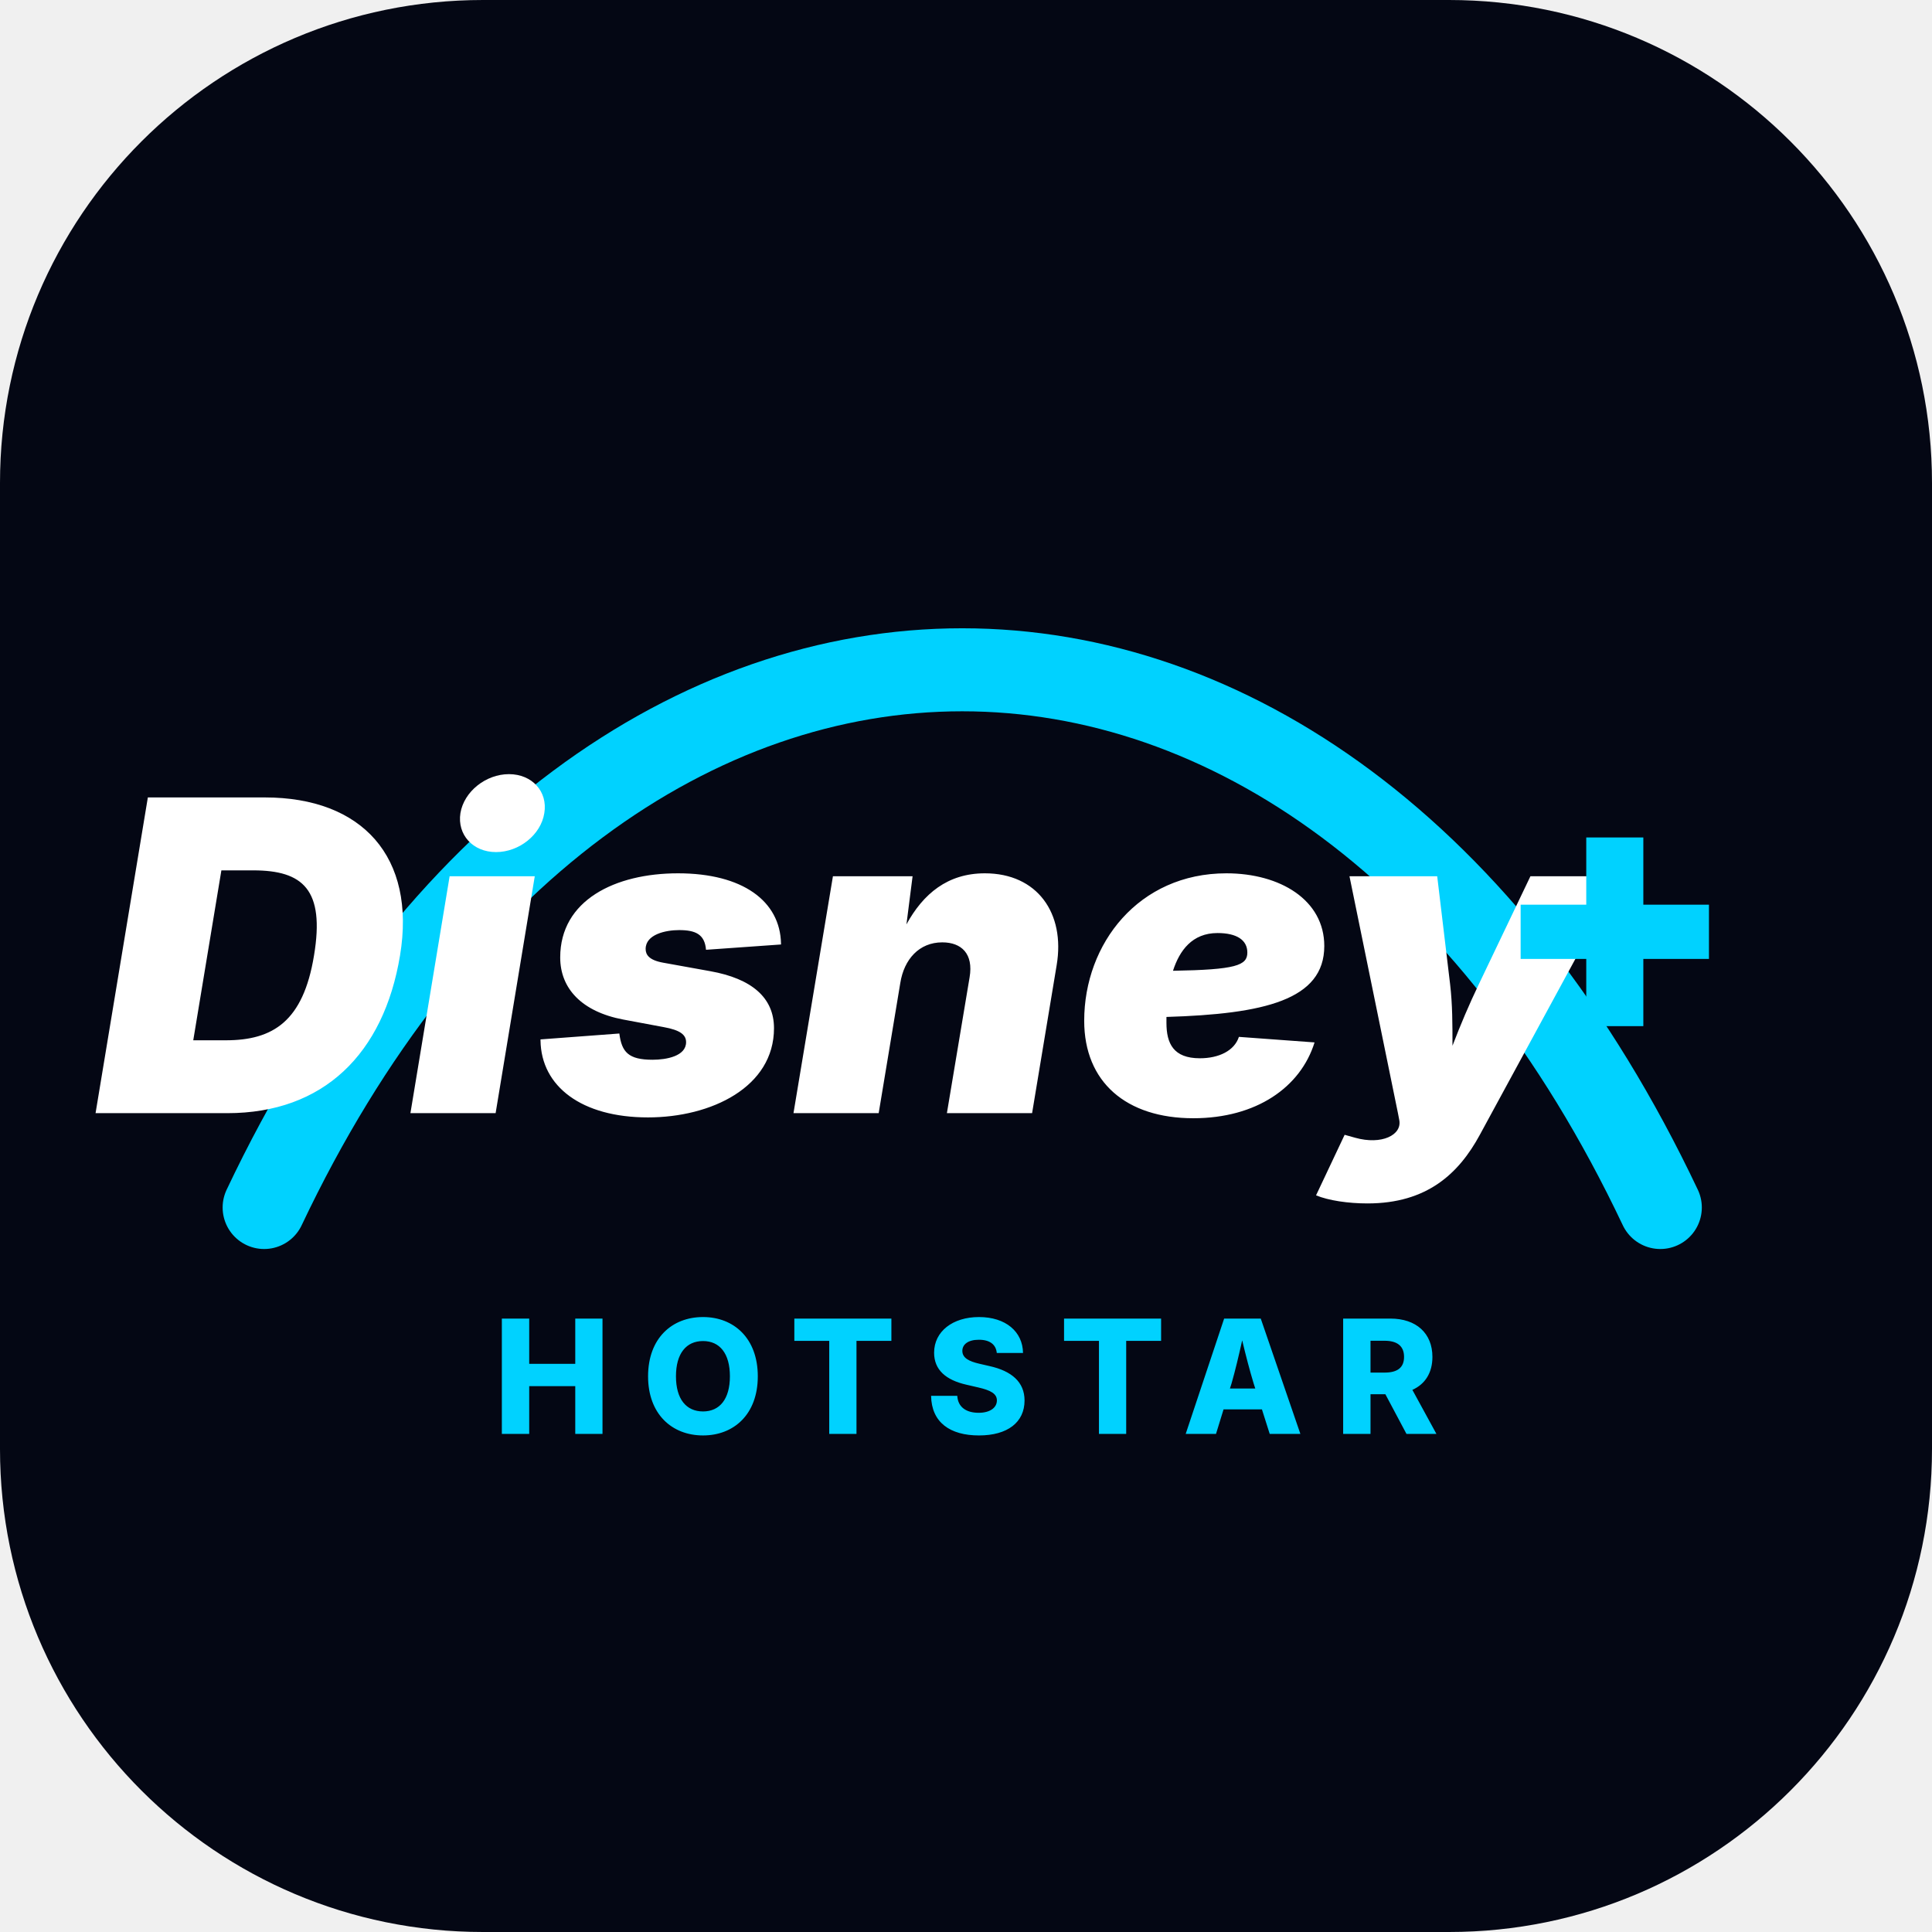
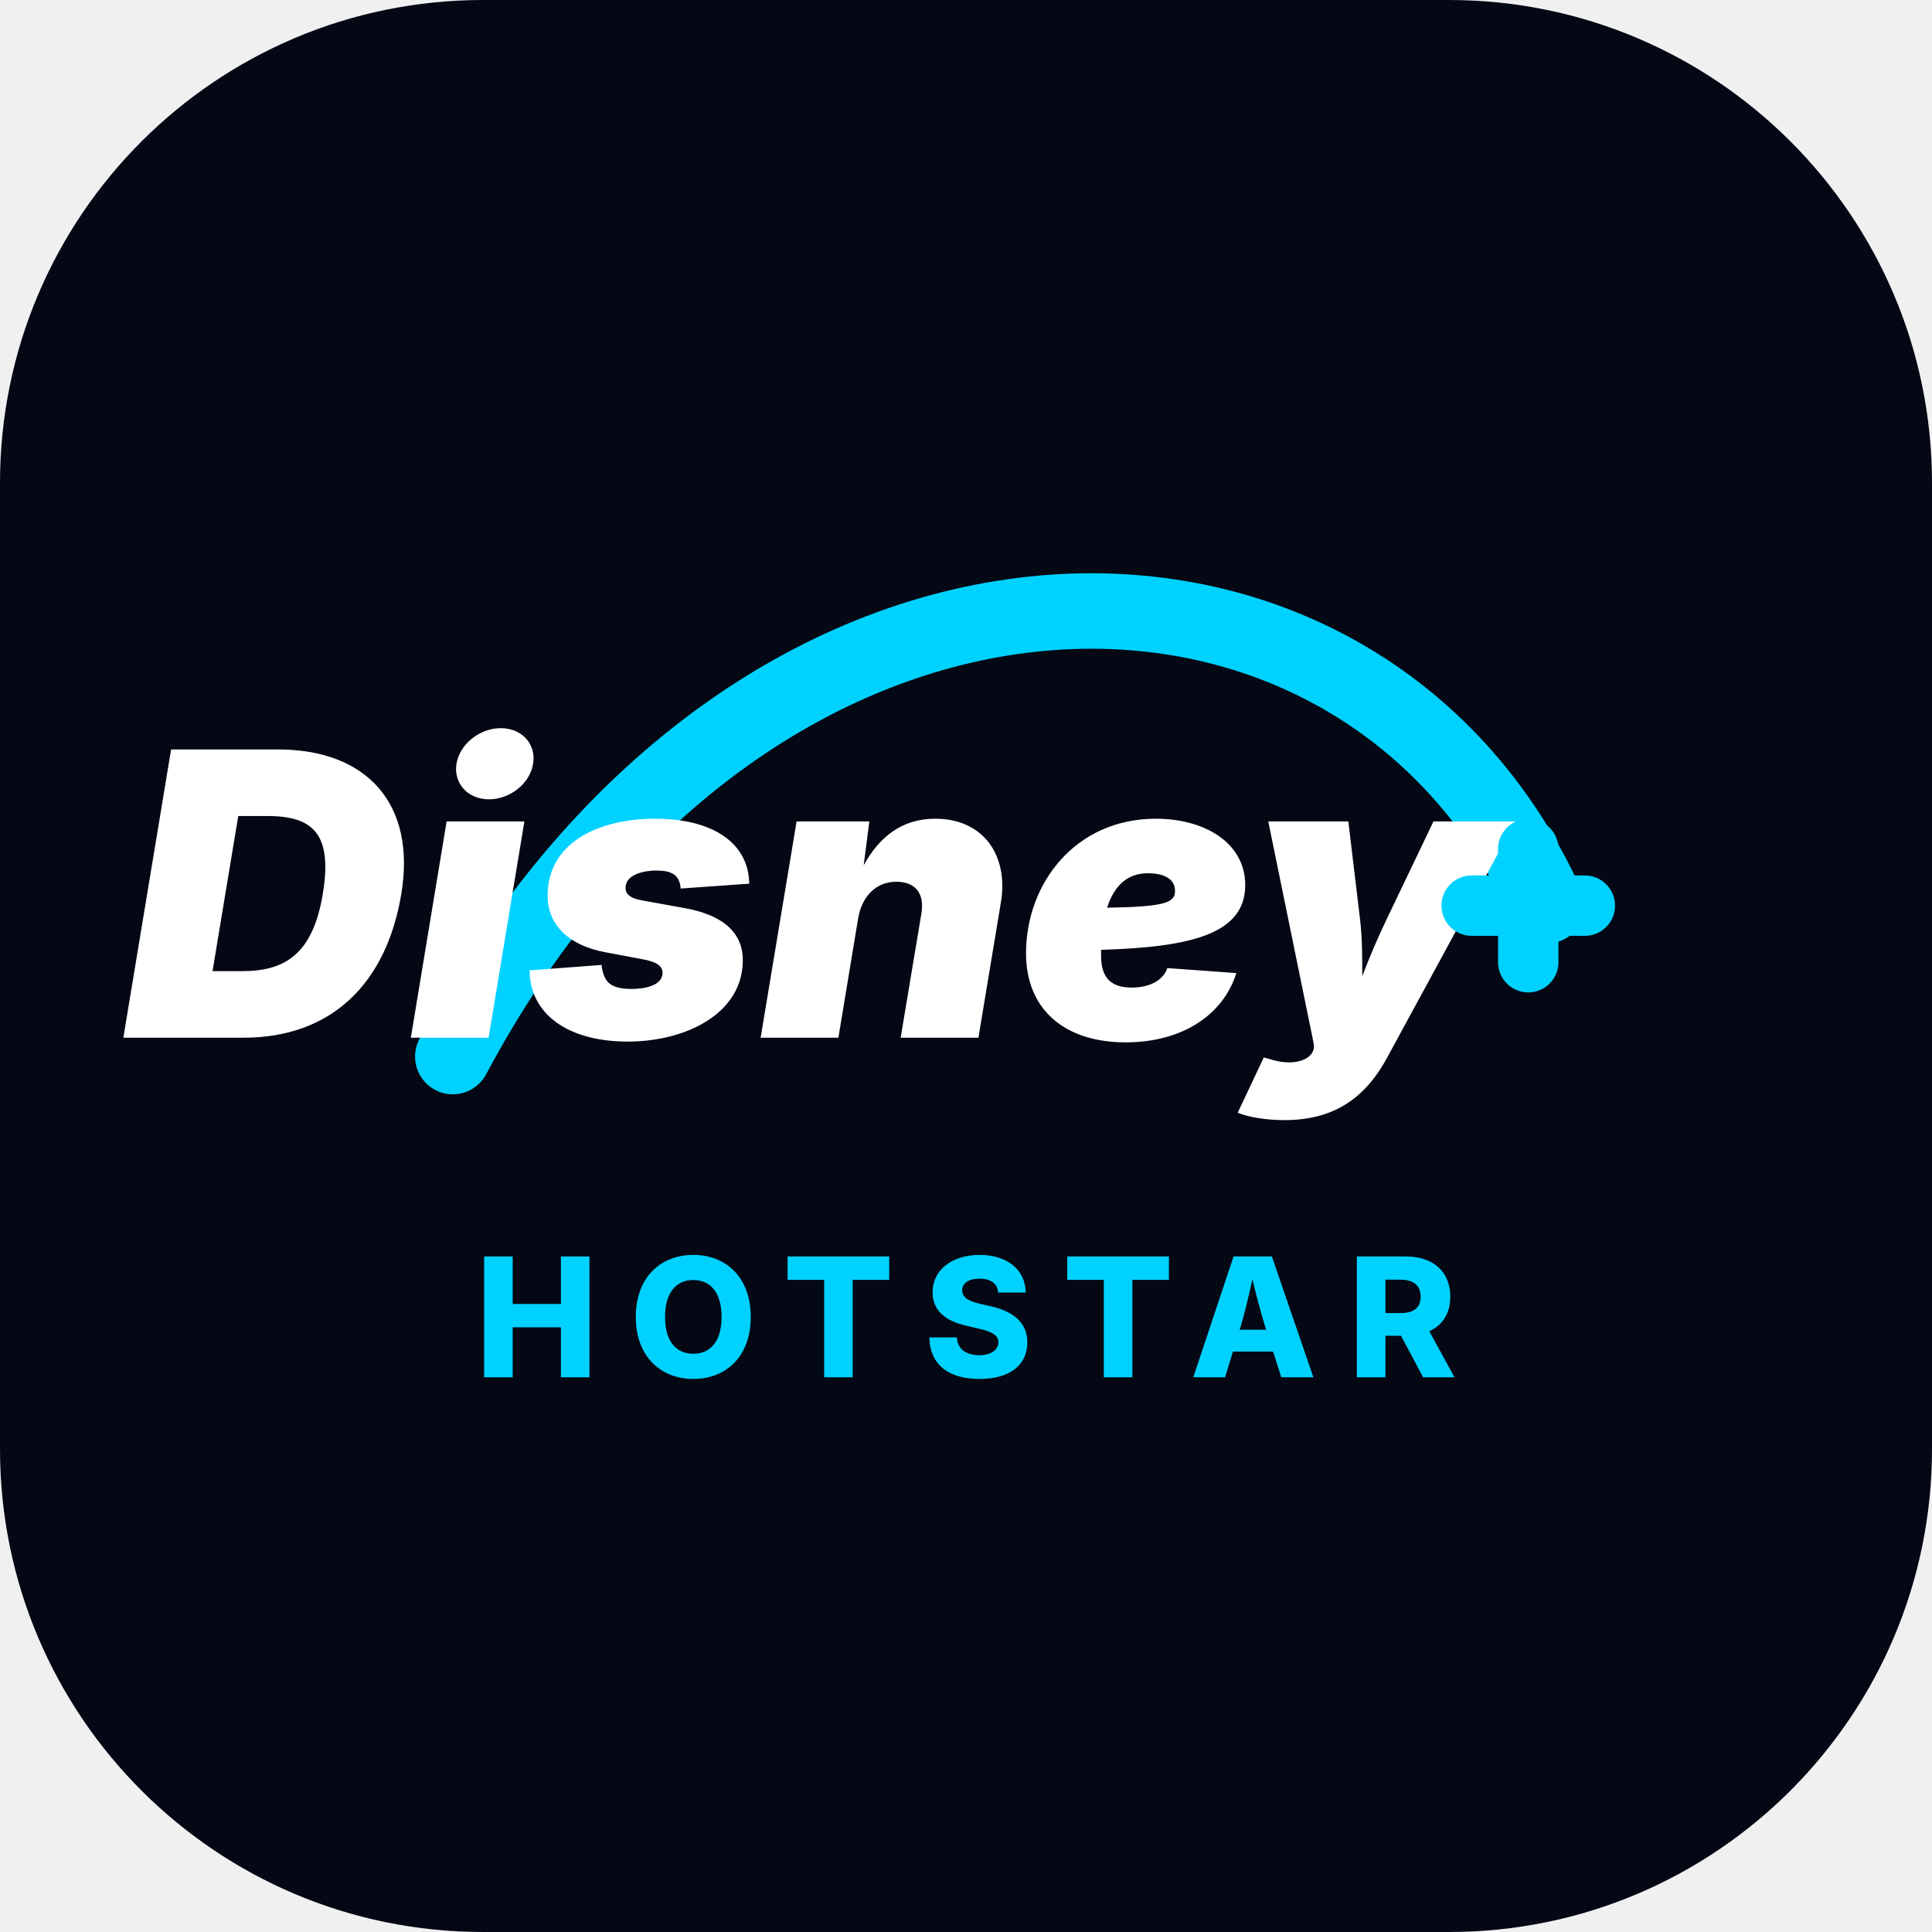
<svg xmlns="http://www.w3.org/2000/svg" viewBox="0 0 512 512">
  <rect width="512" height="512" rx="128" fill="#040714" />
-   <path d="M70 320 C160 130, 350 130, 440 320" fill="none" stroke="#00D2FF" stroke-width="22" stroke-linecap="round" />
-   <text x="225" y="295" font-family="system-ui, -apple-system, sans-serif" font-weight="900" font-style="italic" font-size="115" fill="#FFFFFF" text-anchor="middle">Disney</text>
-   <text x="395" y="275" font-family="system-ui, -apple-system, sans-serif" font-weight="900" font-size="95" fill="#00D2FF">+</text>
-   <text x="256" y="380" font-family="system-ui, -apple-system, sans-serif" font-weight="800" font-size="42" fill="#00D2FF" letter-spacing="8" text-anchor="middle">HOTSTAR</text>
+   <path d="M120 280 C200 130, 360 130, 410 240" fill="none" stroke="#00D2FF" stroke-width="20" stroke-linecap="round" />
+   <text x="215" y="275" font-family="system-ui, -apple-system, sans-serif" font-weight="900" font-style="italic" font-size="105" fill="#FFFFFF" text-anchor="middle">Disney</text>
+   <path d="M390 240 h30 M405 225 v30" fill="none" stroke="#00D2FF" stroke-width="16" stroke-linecap="round" />
+   <text x="256" y="365" font-family="system-ui, -apple-system, sans-serif" font-weight="800" font-size="44" fill="#00D2FF" letter-spacing="8" text-anchor="middle">HOTSTAR</text>
</svg>
